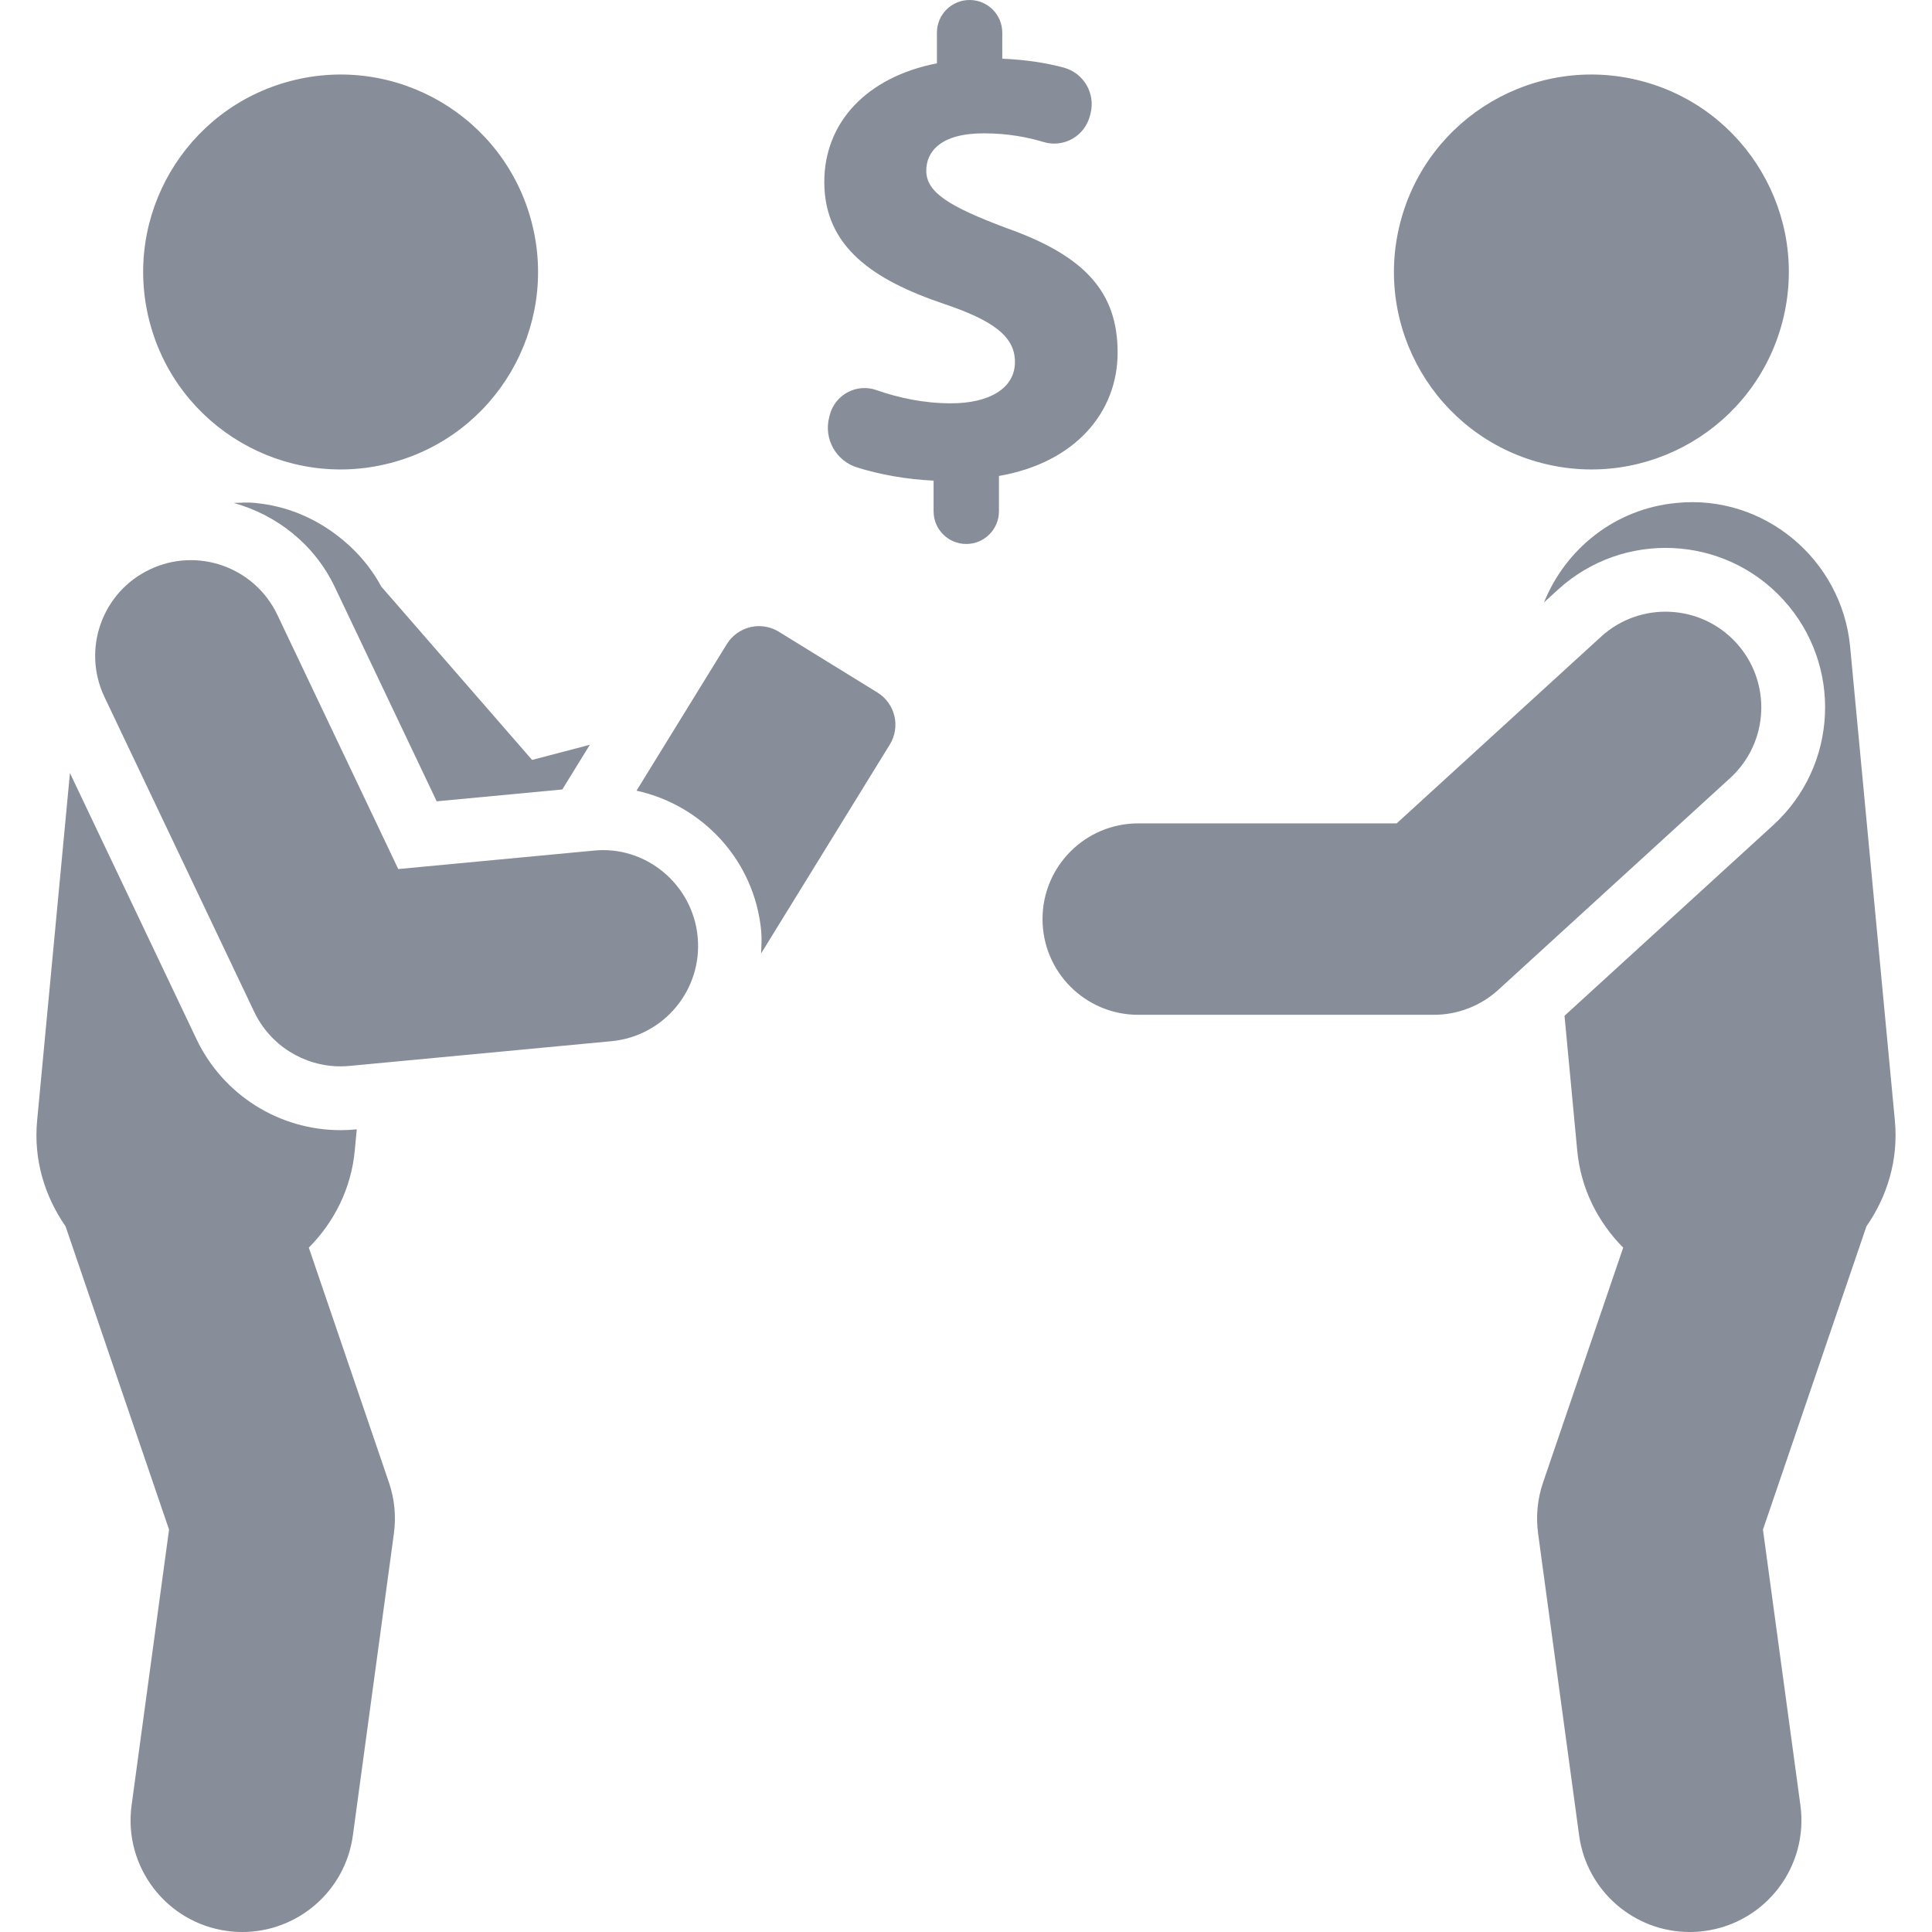
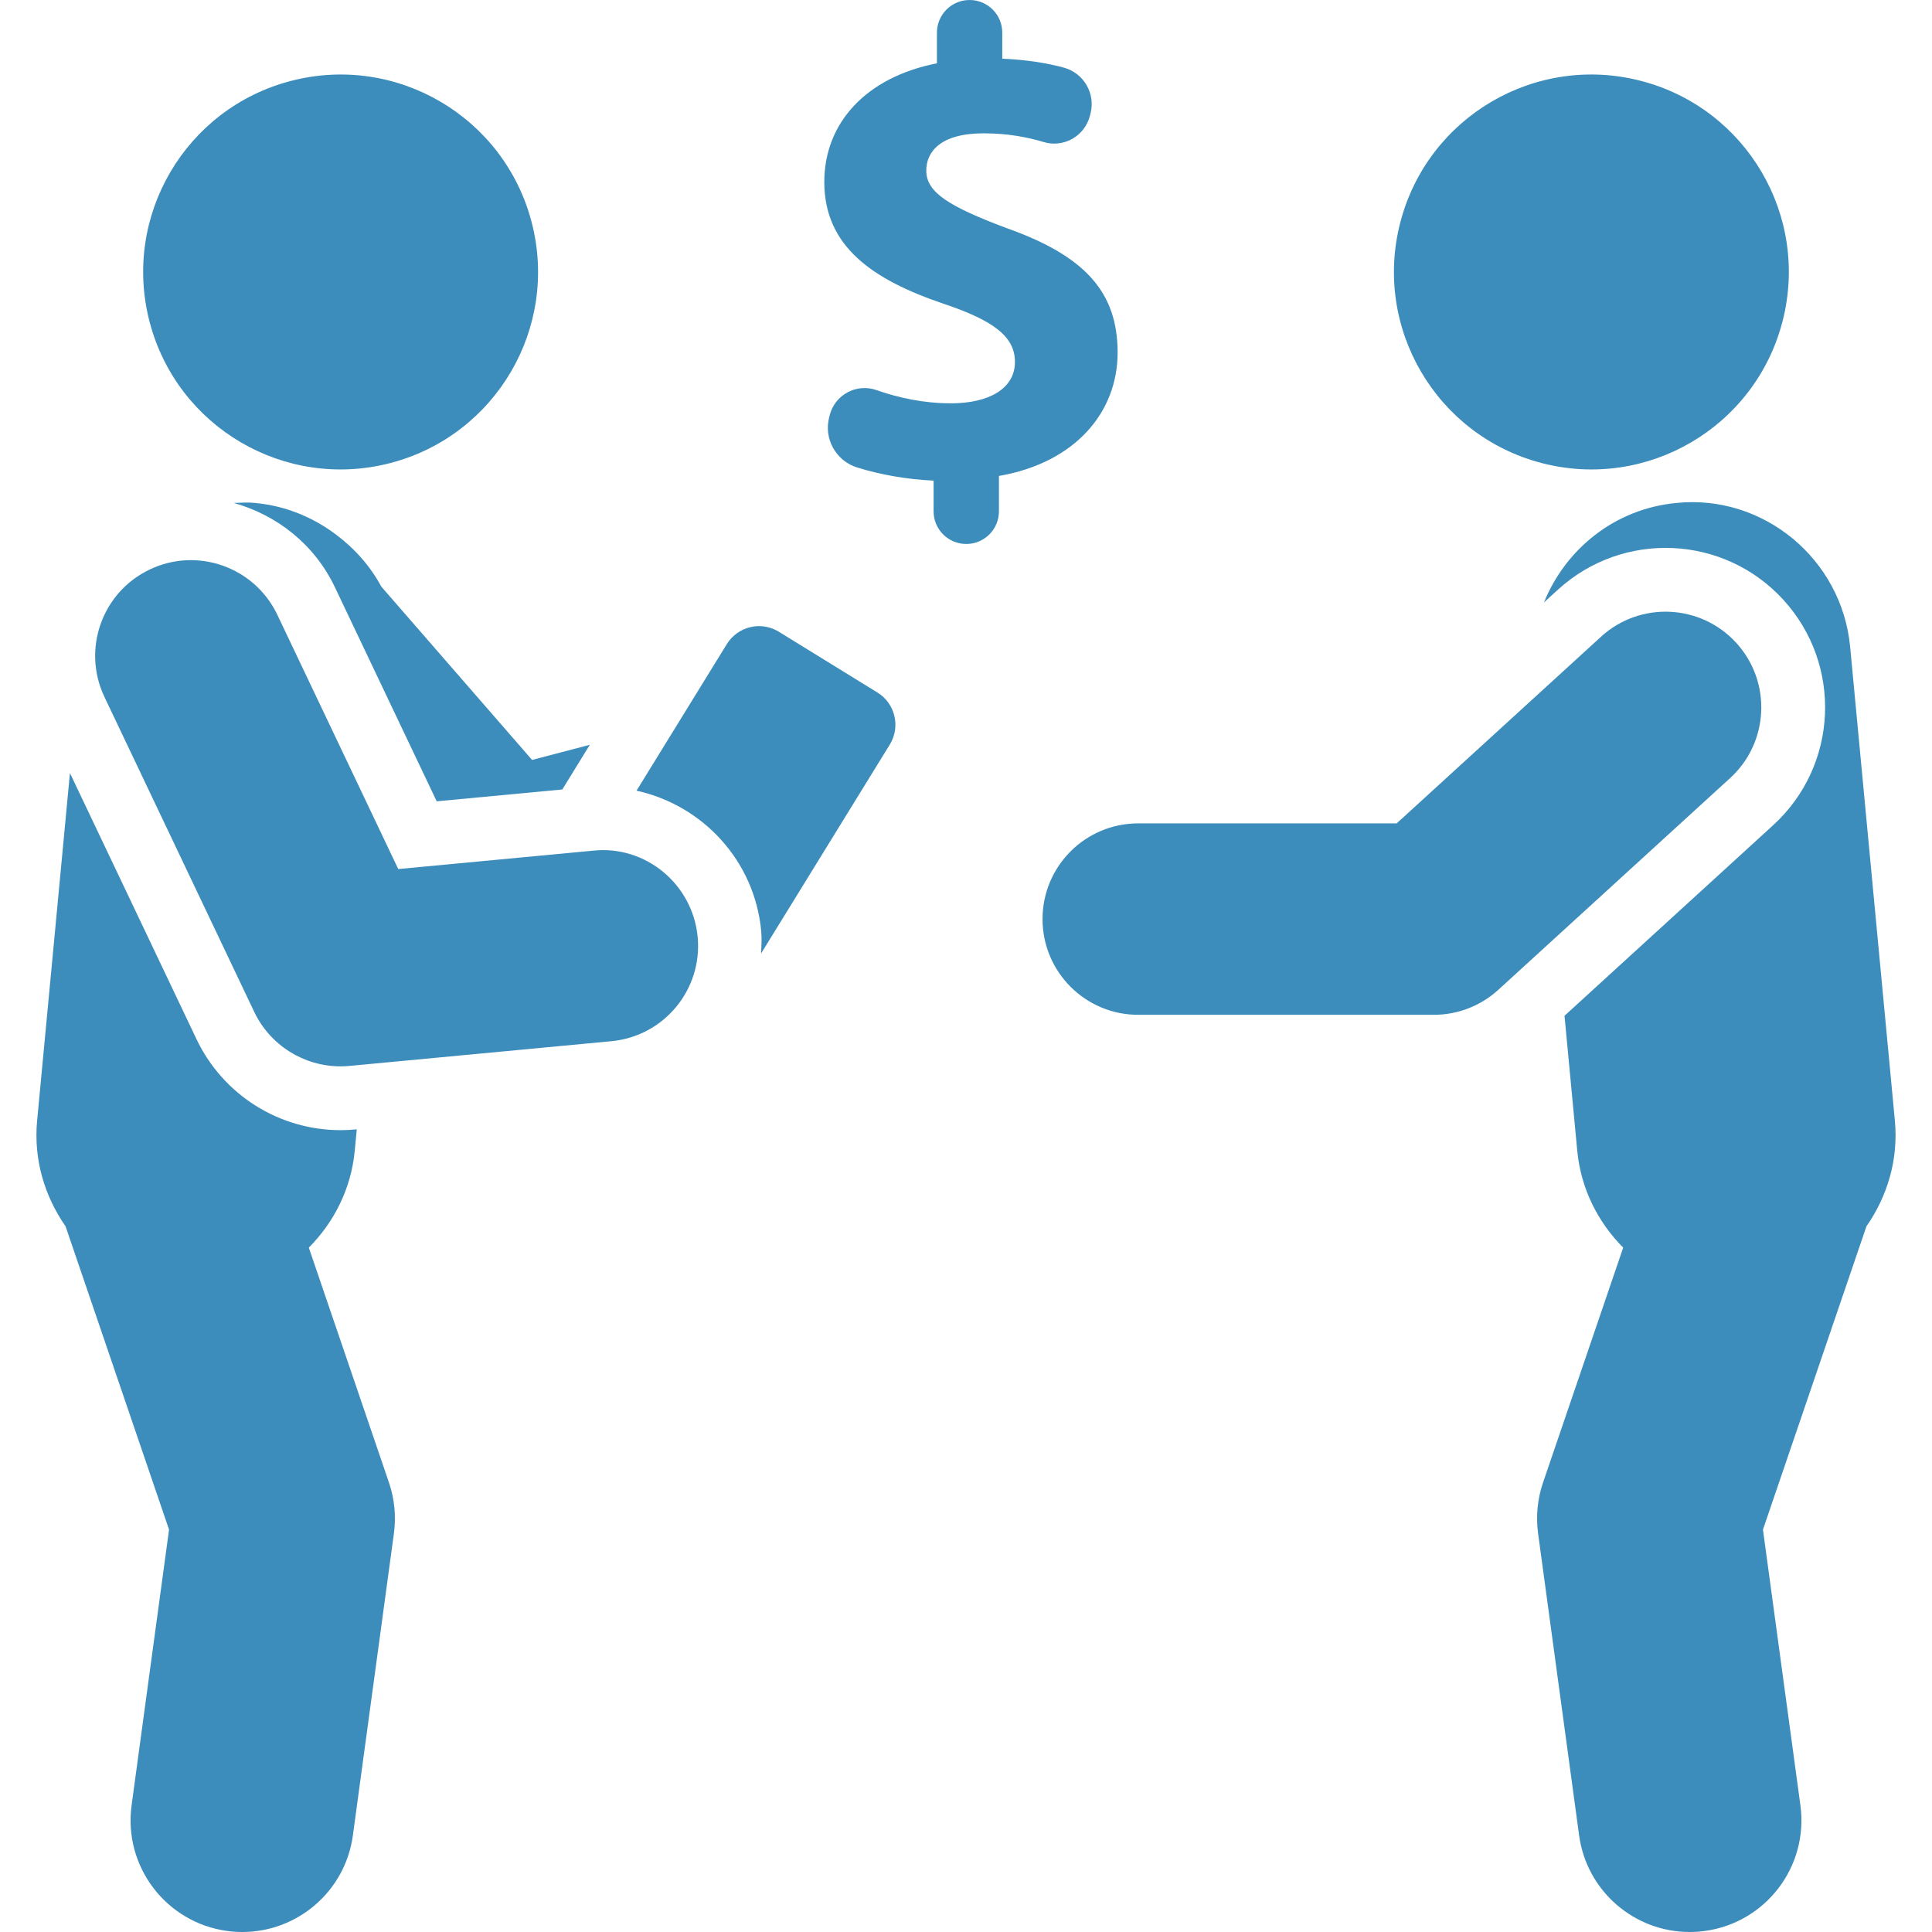
<svg xmlns="http://www.w3.org/2000/svg" version="1.1" id="Capa_1" x="0px" y="0px" viewBox="0 0 490.04 490.04" style="enable-background:new 0 0 490.04 490.04;" xml:space="preserve" width="512px" height="512px">
  <g>
-     <path d="M96.701,148.775c-2.826-5.265-6.854-9.759-11.663-13.326c-5.681-4.215-12.458-7.089-20.002-7.838   c-0.064-0.006-0.122-0.031-0.187-0.037c-1.885-0.194-3.715-0.071-5.553-0.004c10.867,3.044,20.445,10.424,25.667,21.414   l15.442,32.474l10.362,21.79l31.86-3.004l6.982-11.334l-14.651,3.842L96.701,148.775z" fill="#878d99" />
-     <path d="M222.552,175.65l-24.998-15.404c-1.526-0.94-3.272-1.43-5.044-1.43c-0.735,0-1.477,0.087-2.212,0.26   c-2.474,0.593-4.615,2.142-5.95,4.307l-22.897,37.169c16.68,3.655,29.927,17.637,31.622,35.573   c0.184,1.945,0.054,3.836-0.036,5.733l32.653-53.002C228.471,184.343,227.064,178.431,222.552,175.65z" fill="#878d99" />
-     <path d="M78.328,316.453c6.371-6.415,10.739-14.896,11.654-24.602l0.51-5.403l-0.305,0.028c-1.28,0.127-2.553,0.182-3.817,0.182   c-15.491,0-29.78-8.891-36.529-23.085l-32.1-67.494l-8.325,88.168c-0.936,9.913,1.937,19.221,7.212,26.798l26.25,76.933l-9.5,69.92   c-2.11,15.506,8.749,29.779,24.247,31.881c1.296,0.182,2.584,0.261,3.857,0.261c13.949,0,26.096-10.306,28.024-24.508   l10.401-76.551c0.593-4.363,0.166-8.804-1.256-12.961L78.328,316.453z" fill="#878d99" />
-     <path d="M99.016,117.447c26.76-6.971,42.804-34.324,35.832-61.085c-6.969-26.76-34.314-42.804-61.075-35.832   c-26.76,6.97-42.804,34.324-35.834,61.084C44.91,108.373,72.257,124.416,99.016,117.447z" fill="#878d99" />
-     <path d="M150.506,215.759l-49.49,4.671l-30.672-64.49c-5.762-12.116-20.272-17.261-32.348-11.5   c-12.116,5.754-17.261,20.24-11.499,32.348l37.967,79.83c4.046,8.52,12.621,13.854,21.916,13.854c0.759,0,1.525-0.031,2.292-0.11   l66.403-6.268c13.349-1.256,23.148-13.104,21.884-26.452C175.701,224.286,163.759,214.36,150.506,215.759z" fill="#878d99" />
-     <path d="M480.624,284.248l-11.349-120.192c-2.103-22.255-21.995-38.75-44.084-36.481c-15.57,1.471-28.083,11.66-33.567,25.222   l3.551-3.243c16.502-15.056,42.101-13.918,57.164,2.584c15.071,16.502,13.918,42.093-2.585,57.164l-52.925,48.343l3.229,34.207   c0.915,9.706,5.284,18.187,11.655,24.602l-20.324,59.567c-1.423,4.157-1.85,8.599-1.257,12.961l10.401,76.551   c1.928,14.202,14.076,24.508,28.025,24.508c1.272,0,2.561-0.079,3.856-0.261c15.499-2.102,26.357-16.375,24.248-31.881l-9.5-69.92   l26.251-76.933C478.688,303.469,481.56,294.161,480.624,284.248z" fill="#878d99" />
-     <path d="M391.025,117.447c26.76,6.97,54.106-9.074,61.075-35.834c6.972-26.76-9.072-54.114-35.831-61.084   c-26.763-6.972-54.106,9.072-61.078,35.832C348.222,83.123,364.264,110.476,391.025,117.447z" fill="#878d99" />
-     <path d="M440.388,163.052c-9.042-9.887-24.413-10.598-34.3-1.549l-51.829,47.341h-65.55c-13.412,0-24.278,10.866-24.278,24.278   s10.867,24.279,24.278,24.279h74.97c6.062,0,11.902-2.268,16.375-6.354l58.784-53.695   C448.742,188.311,449.43,172.955,440.388,163.052z" fill="#878d99" />
-     <path d="M283.478,89.441c0-15.223-8.118-24.509-28.248-31.612c-14.366-5.415-20.287-8.964-20.287-14.544   c0-4.742,3.549-9.467,14.551-9.467c6.139,0,11.166,0.988,15.205,2.205c2.434,0.743,5.074,0.441,7.287-0.807   c2.213-1.25,3.824-3.35,4.458-5.816l0.159-0.608c1.303-5.09-1.732-10.282-6.807-11.649c-4.25-1.146-9.349-1.985-15.577-2.262V8.282   c0-4.575-3.707-8.282-8.283-8.282c-4.583,0-8.29,3.707-8.29,8.282v7.777c-18.092,3.548-28.57,15.221-28.57,30.096   c0,16.398,12.337,24.855,30.428,30.949c12.519,4.22,17.932,8.282,17.932,14.7c0,6.764-6.598,10.496-16.234,10.496   c-6.843,0-13.291-1.383-18.903-3.359c-2.404-0.854-5.058-0.641-7.303,0.561c-2.253,1.201-3.896,3.288-4.529,5.753l-0.157,0.625   c-1.392,5.437,1.722,11.009,7.082,12.685c5.697,1.778,12.494,3.035,19.409,3.342v7.786c0,4.576,3.706,8.283,8.282,8.283   c4.584,0,8.291-3.707,8.291-8.283v-8.97C272.816,117.348,283.478,104.489,283.478,89.441z" fill="#878d99" />
+     <path d="M96.701,148.775c-2.826-5.265-6.854-9.759-11.663-13.326c-5.681-4.215-12.458-7.089-20.002-7.838   c-0.064-0.006-0.122-0.031-0.187-0.037c-1.885-0.194-3.715-0.071-5.553-0.004c10.867,3.044,20.445,10.424,25.667,21.414   l15.442,32.474l10.362,21.79l31.86-3.004l6.982-11.334l-14.651,3.842L96.701,148.775z" fill="#3c8dbc" />
+     <path d="M222.552,175.65l-24.998-15.404c-1.526-0.94-3.272-1.43-5.044-1.43c-0.735,0-1.477,0.087-2.212,0.26   c-2.474,0.593-4.615,2.142-5.95,4.307l-22.897,37.169c16.68,3.655,29.927,17.637,31.622,35.573   c0.184,1.945,0.054,3.836-0.036,5.733l32.653-53.002C228.471,184.343,227.064,178.431,222.552,175.65z" fill="#3c8dbc" />
+     <path d="M78.328,316.453c6.371-6.415,10.739-14.896,11.654-24.602l0.51-5.403l-0.305,0.028c-1.28,0.127-2.553,0.182-3.817,0.182   c-15.491,0-29.78-8.891-36.529-23.085l-32.1-67.494l-8.325,88.168c-0.936,9.913,1.937,19.221,7.212,26.798l26.25,76.933l-9.5,69.92   c-2.11,15.506,8.749,29.779,24.247,31.881c1.296,0.182,2.584,0.261,3.857,0.261c13.949,0,26.096-10.306,28.024-24.508   l10.401-76.551c0.593-4.363,0.166-8.804-1.256-12.961L78.328,316.453z" fill="#3c8dbc" />
+     <path d="M99.016,117.447c26.76-6.971,42.804-34.324,35.832-61.085c-6.969-26.76-34.314-42.804-61.075-35.832   c-26.76,6.97-42.804,34.324-35.834,61.084C44.91,108.373,72.257,124.416,99.016,117.447z" fill="#3c8dbc" />
+     <path d="M150.506,215.759l-49.49,4.671l-30.672-64.49c-5.762-12.116-20.272-17.261-32.348-11.5   c-12.116,5.754-17.261,20.24-11.499,32.348l37.967,79.83c4.046,8.52,12.621,13.854,21.916,13.854c0.759,0,1.525-0.031,2.292-0.11   l66.403-6.268c13.349-1.256,23.148-13.104,21.884-26.452C175.701,224.286,163.759,214.36,150.506,215.759z" fill="#3c8dbc" />
+     <path d="M480.624,284.248l-11.349-120.192c-2.103-22.255-21.995-38.75-44.084-36.481c-15.57,1.471-28.083,11.66-33.567,25.222   l3.551-3.243c16.502-15.056,42.101-13.918,57.164,2.584c15.071,16.502,13.918,42.093-2.585,57.164l-52.925,48.343l3.229,34.207   c0.915,9.706,5.284,18.187,11.655,24.602l-20.324,59.567c-1.423,4.157-1.85,8.599-1.257,12.961l10.401,76.551   c1.928,14.202,14.076,24.508,28.025,24.508c1.272,0,2.561-0.079,3.856-0.261c15.499-2.102,26.357-16.375,24.248-31.881l-9.5-69.92   l26.251-76.933C478.688,303.469,481.56,294.161,480.624,284.248z" fill="#3c8dbc" />
+     <path d="M391.025,117.447c26.76,6.97,54.106-9.074,61.075-35.834c6.972-26.76-9.072-54.114-35.831-61.084   c-26.763-6.972-54.106,9.072-61.078,35.832C348.222,83.123,364.264,110.476,391.025,117.447z" fill="#3c8dbc" />
+     <path d="M440.388,163.052c-9.042-9.887-24.413-10.598-34.3-1.549l-51.829,47.341h-65.55c-13.412,0-24.278,10.866-24.278,24.278   s10.867,24.279,24.278,24.279h74.97c6.062,0,11.902-2.268,16.375-6.354l58.784-53.695   C448.742,188.311,449.43,172.955,440.388,163.052z" fill="#3c8dbc" />
+     <path d="M283.478,89.441c0-15.223-8.118-24.509-28.248-31.612c-14.366-5.415-20.287-8.964-20.287-14.544   c0-4.742,3.549-9.467,14.551-9.467c6.139,0,11.166,0.988,15.205,2.205c2.434,0.743,5.074,0.441,7.287-0.807   c2.213-1.25,3.824-3.35,4.458-5.816l0.159-0.608c1.303-5.09-1.732-10.282-6.807-11.649c-4.25-1.146-9.349-1.985-15.577-2.262V8.282   c0-4.575-3.707-8.282-8.283-8.282c-4.583,0-8.29,3.707-8.29,8.282v7.777c-18.092,3.548-28.57,15.221-28.57,30.096   c0,16.398,12.337,24.855,30.428,30.949c12.519,4.22,17.932,8.282,17.932,14.7c0,6.764-6.598,10.496-16.234,10.496   c-6.843,0-13.291-1.383-18.903-3.359c-2.404-0.854-5.058-0.641-7.303,0.561c-2.253,1.201-3.896,3.288-4.529,5.753l-0.157,0.625   c-1.392,5.437,1.722,11.009,7.082,12.685c5.697,1.778,12.494,3.035,19.409,3.342v7.786c0,4.576,3.706,8.283,8.282,8.283   c4.584,0,8.291-3.707,8.291-8.283v-8.97C272.816,117.348,283.478,104.489,283.478,89.441z" fill="#3c8dbc" />
  </g>
  <g>
</g>
  <g>
</g>
  <g>
</g>
  <g>
</g>
  <g>
</g>
  <g>
</g>
  <g>
</g>
  <g>
</g>
  <g>
</g>
  <g>
</g>
  <g>
</g>
  <g>
</g>
  <g>
</g>
  <g>
</g>
  <g>
</g>
</svg>
